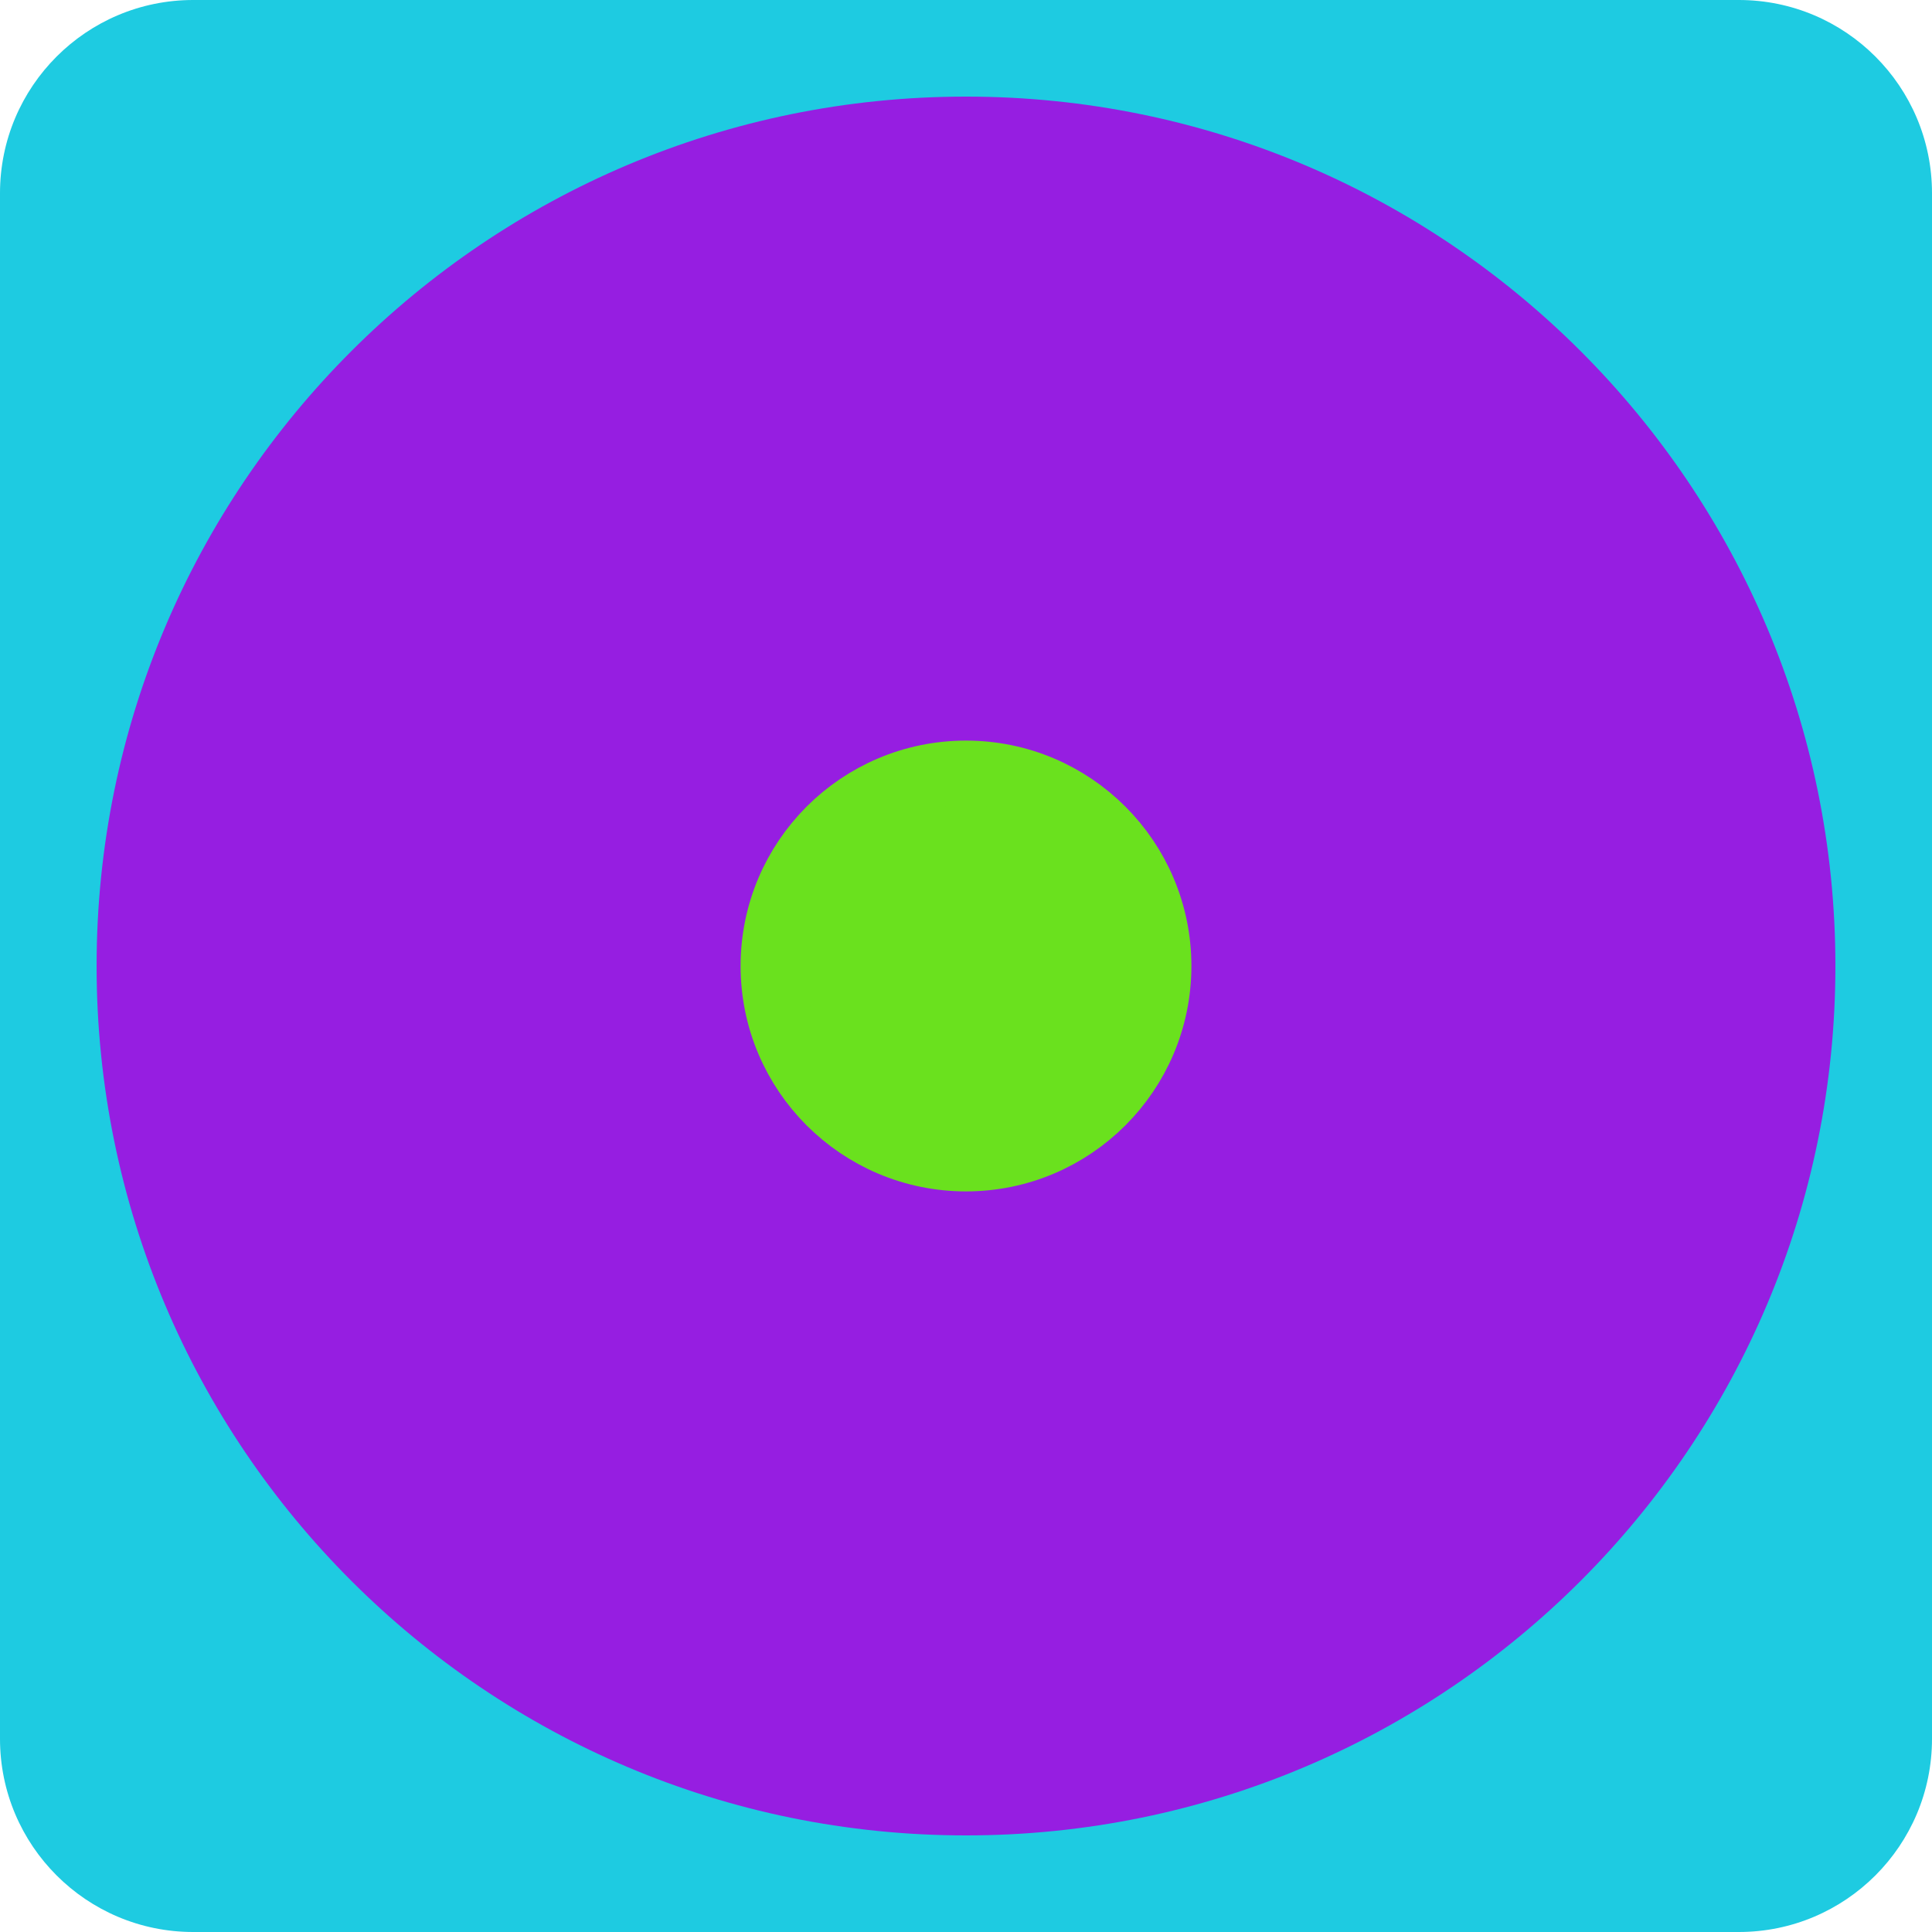
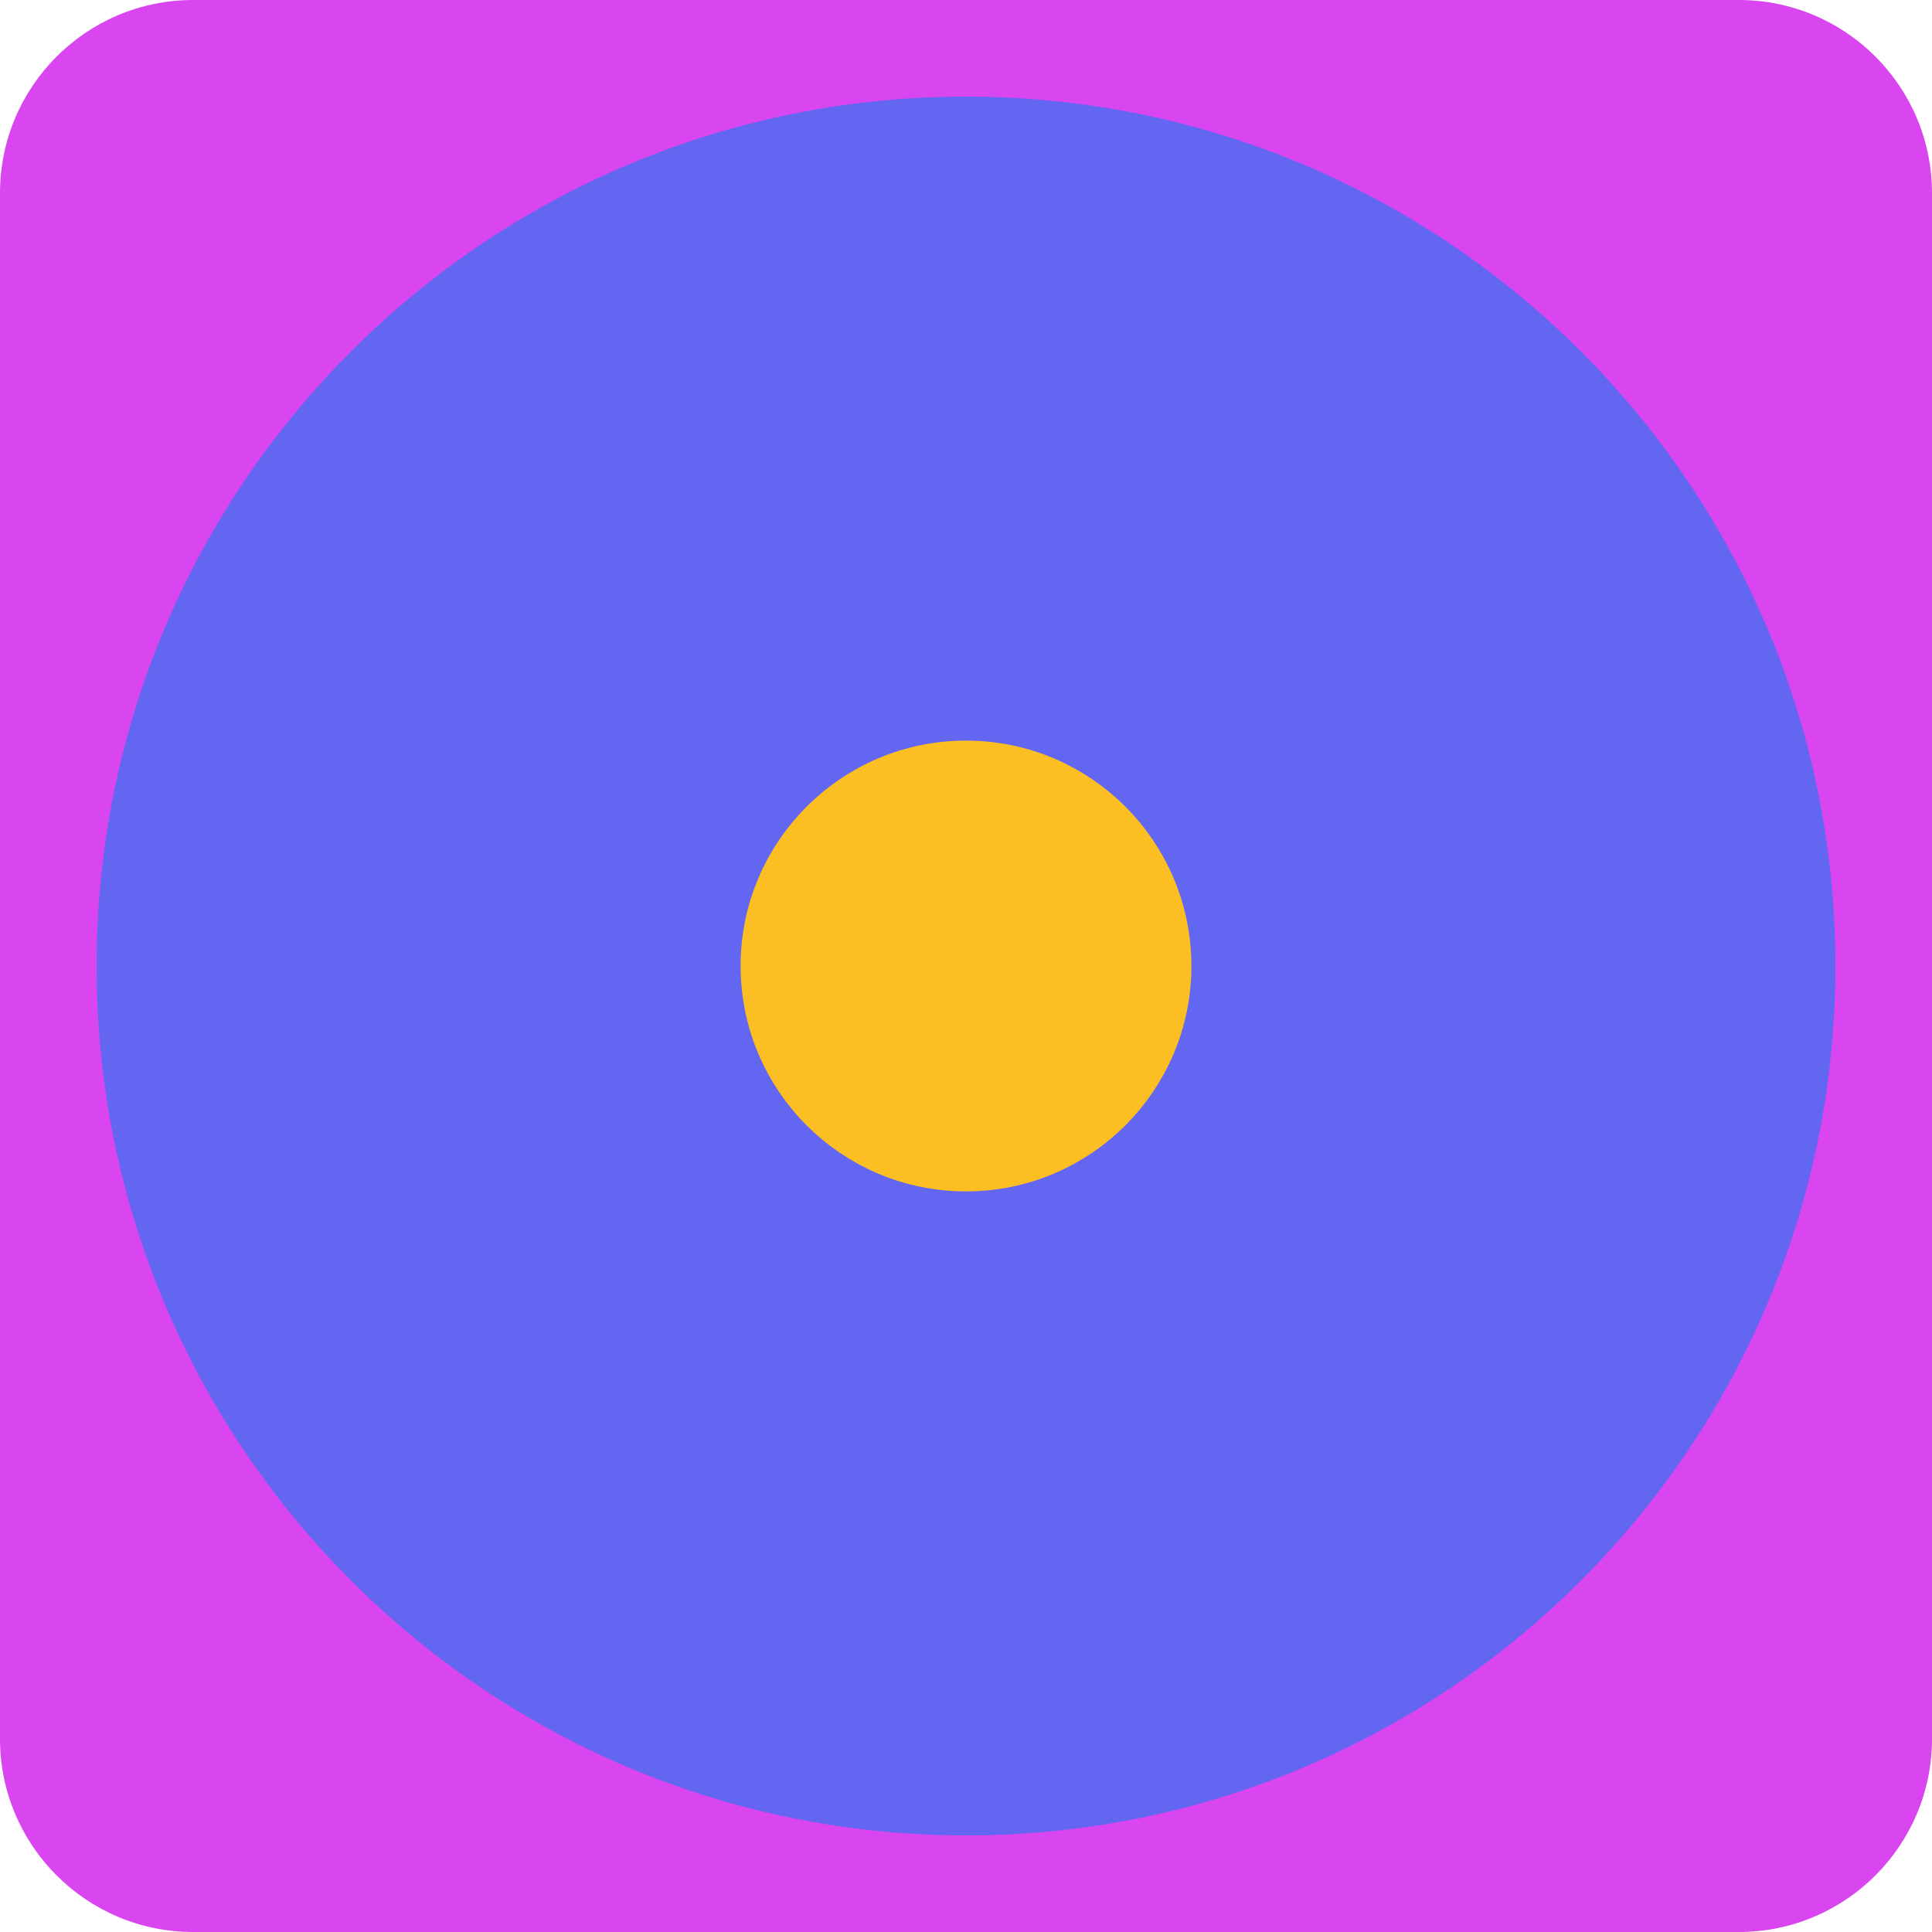
<svg xmlns="http://www.w3.org/2000/svg" width="30" height="30" viewBox="0 0 30 30">
-   <rect width="100%" height="100%" fill="#1ECBE1" rx="3" />
-   <rect width="90%" height="90%" fill="#961EE1" rx="15" x="5%" y="5%" />
-   <circle cx="50%" cy="50%" r="3" stroke="#6AE11E" stroke-width="1" fill="#6AE11E" />
+   <rect width="100%" height="100%" fill="#D946EF" rx="3" />
+   <rect width="90%" height="90%" fill="#6366F1" rx="15" x="5%" y="5%" />
+   <circle cx="50%" cy="50%" r="3" stroke="#FBBF24" stroke-width="1" fill="#FBBF24" />
</svg>
